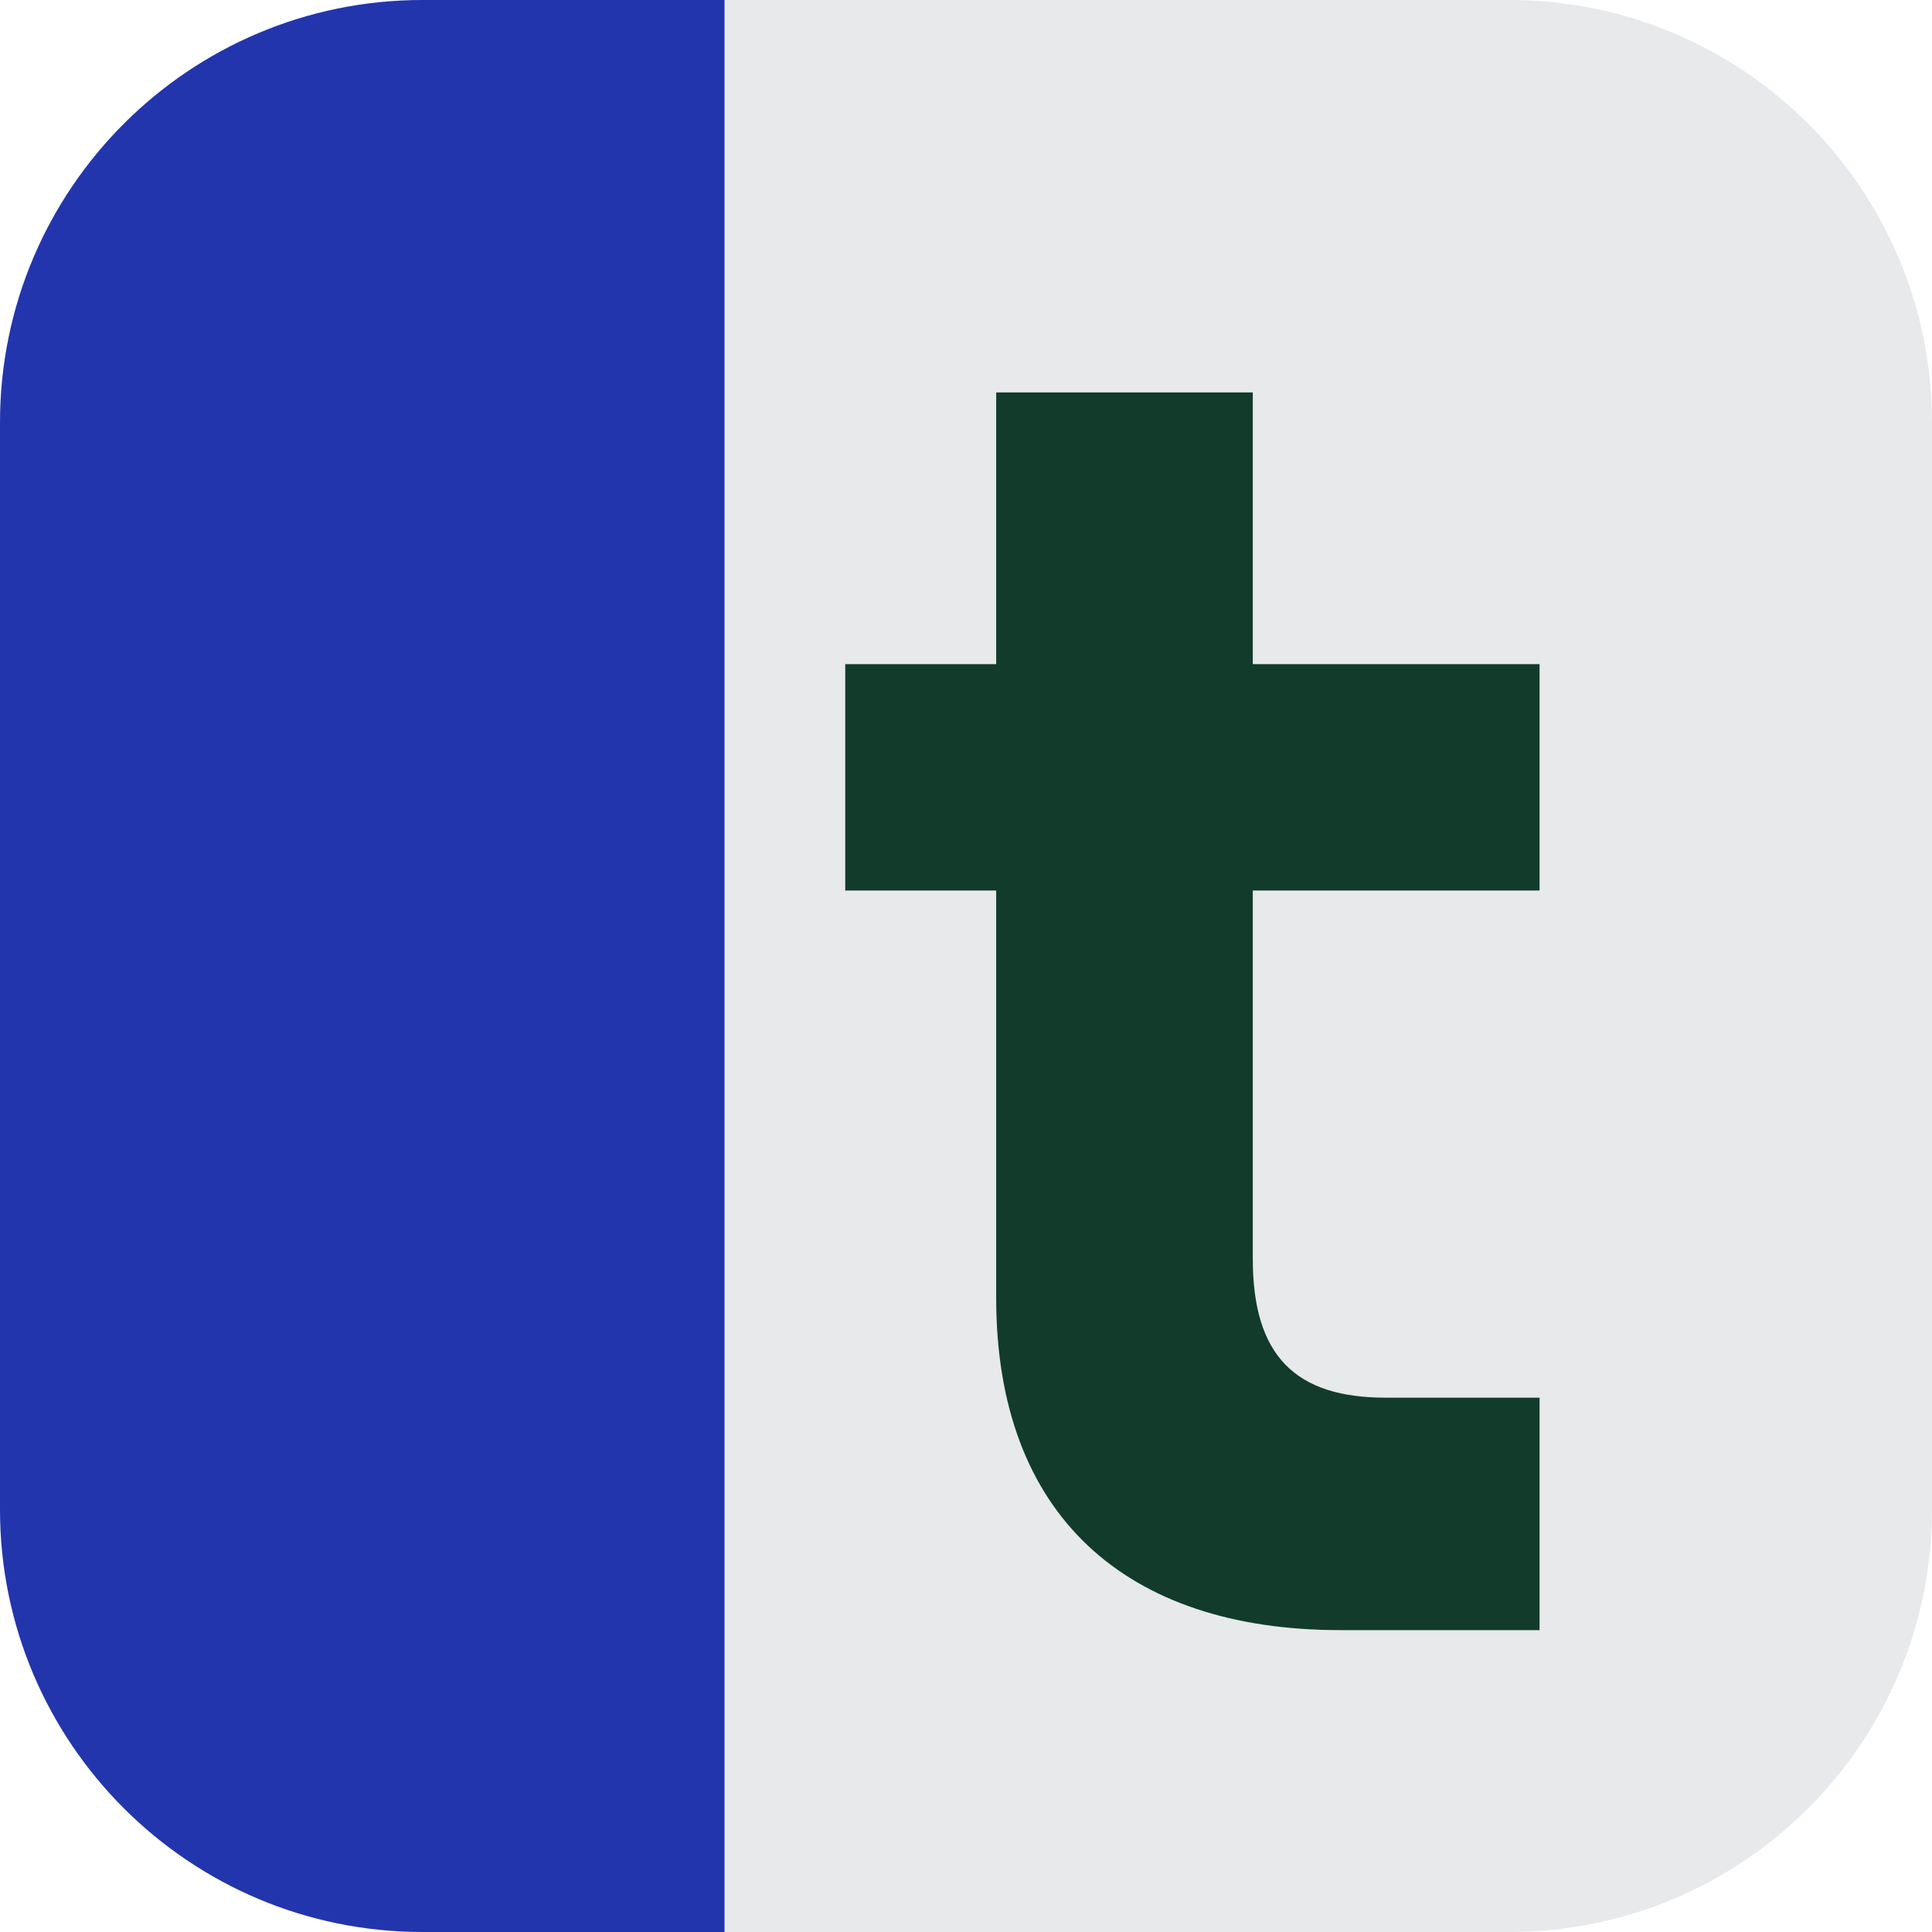
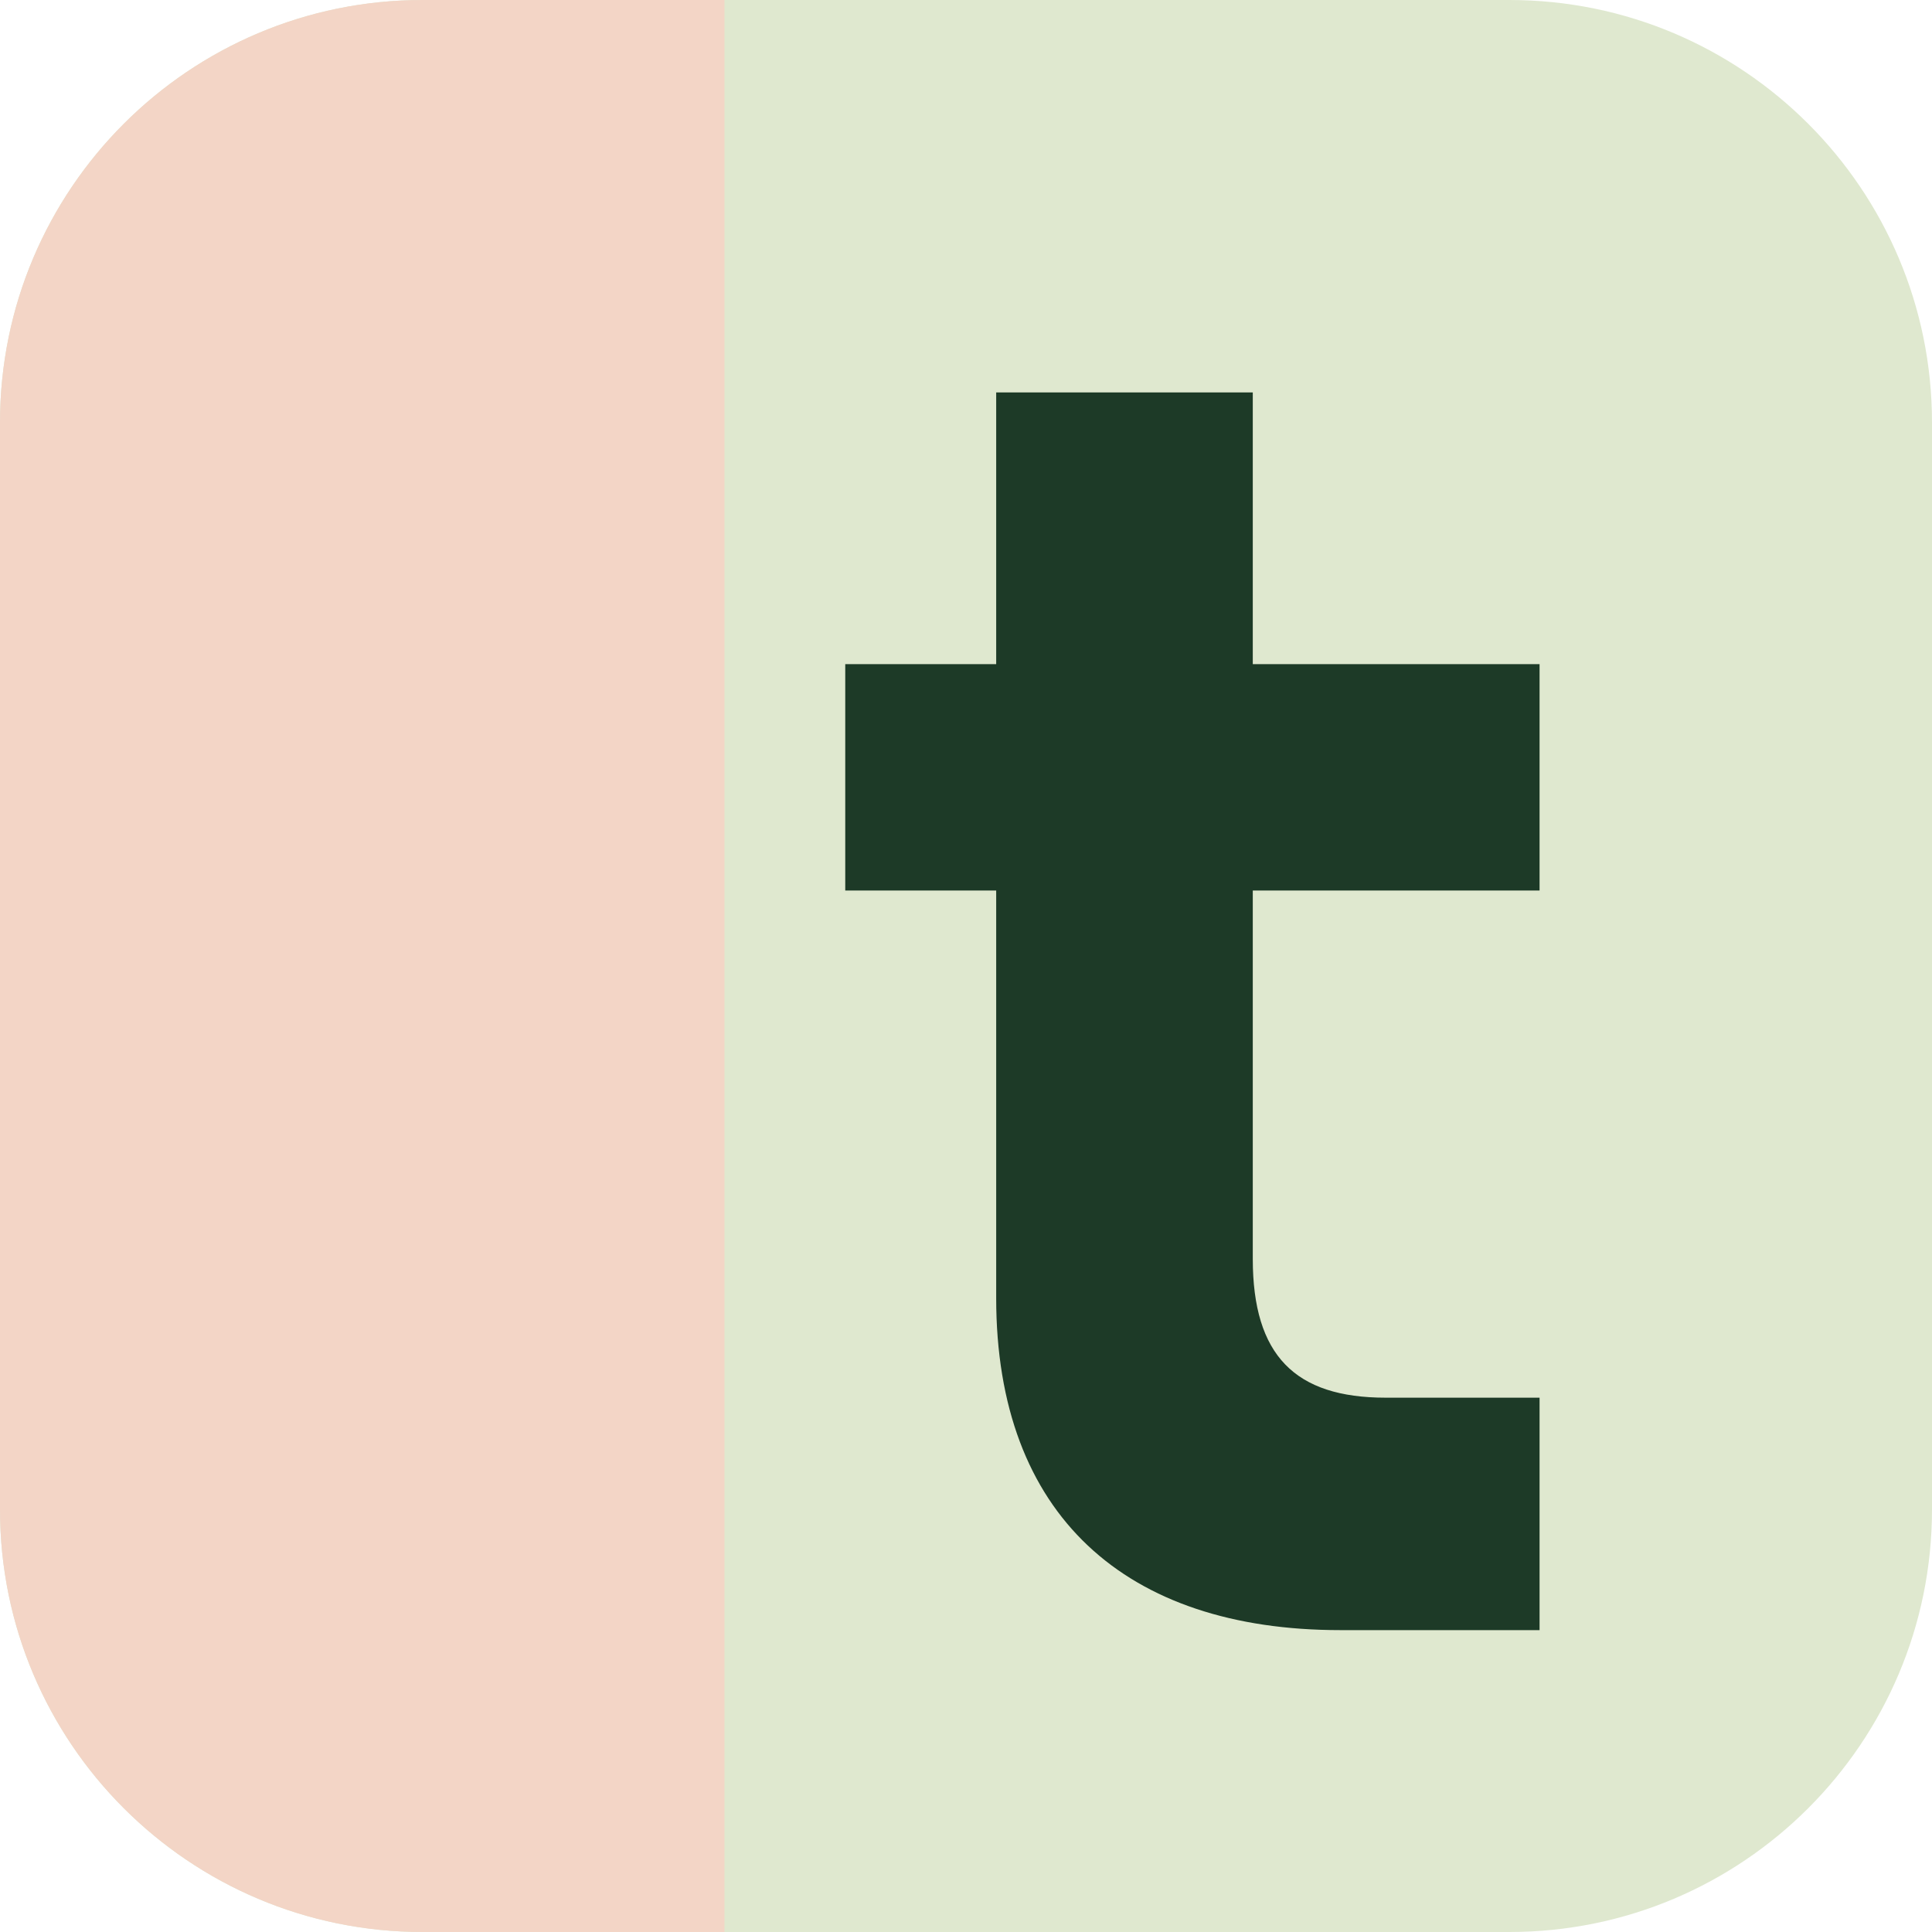
<svg xmlns="http://www.w3.org/2000/svg" viewBox="0 0 64 64">
-   <rect width="64" height="64" rx="14" fill="#e7e9eb" />
-   <path d="M0 14A14 14 0 0 1 14 0H24V64H14A14 14 0 0 1 0 50Z" fill="#2335ac" />
-   <path fill="#123b2b" d="M33 13h8.5v9H51v7.5h-9.5v12.2c0 3.2 1.4 4.6 4.4 4.6H51V54h-6.6C37.3 54 33 50.2 33 43V29.5h-5V22h5z" />
+   <rect width="64" height="64" rx="14" fill="#dfe8cf" />
+   <path d="M0 14A14 14 0 0 1 14 0H24V64H14A14 14 0 0 1 0 50Z" fill="#f3d5c6" />
+   <path fill="#1d3a27" d="M33 13h8.5v9H51v7.5h-9.5v12.2c0 3.2 1.4 4.6 4.4 4.6H51V54h-6.6C37.3 54 33 50.2 33 43V29.5h-5V22h5z" />
</svg>
